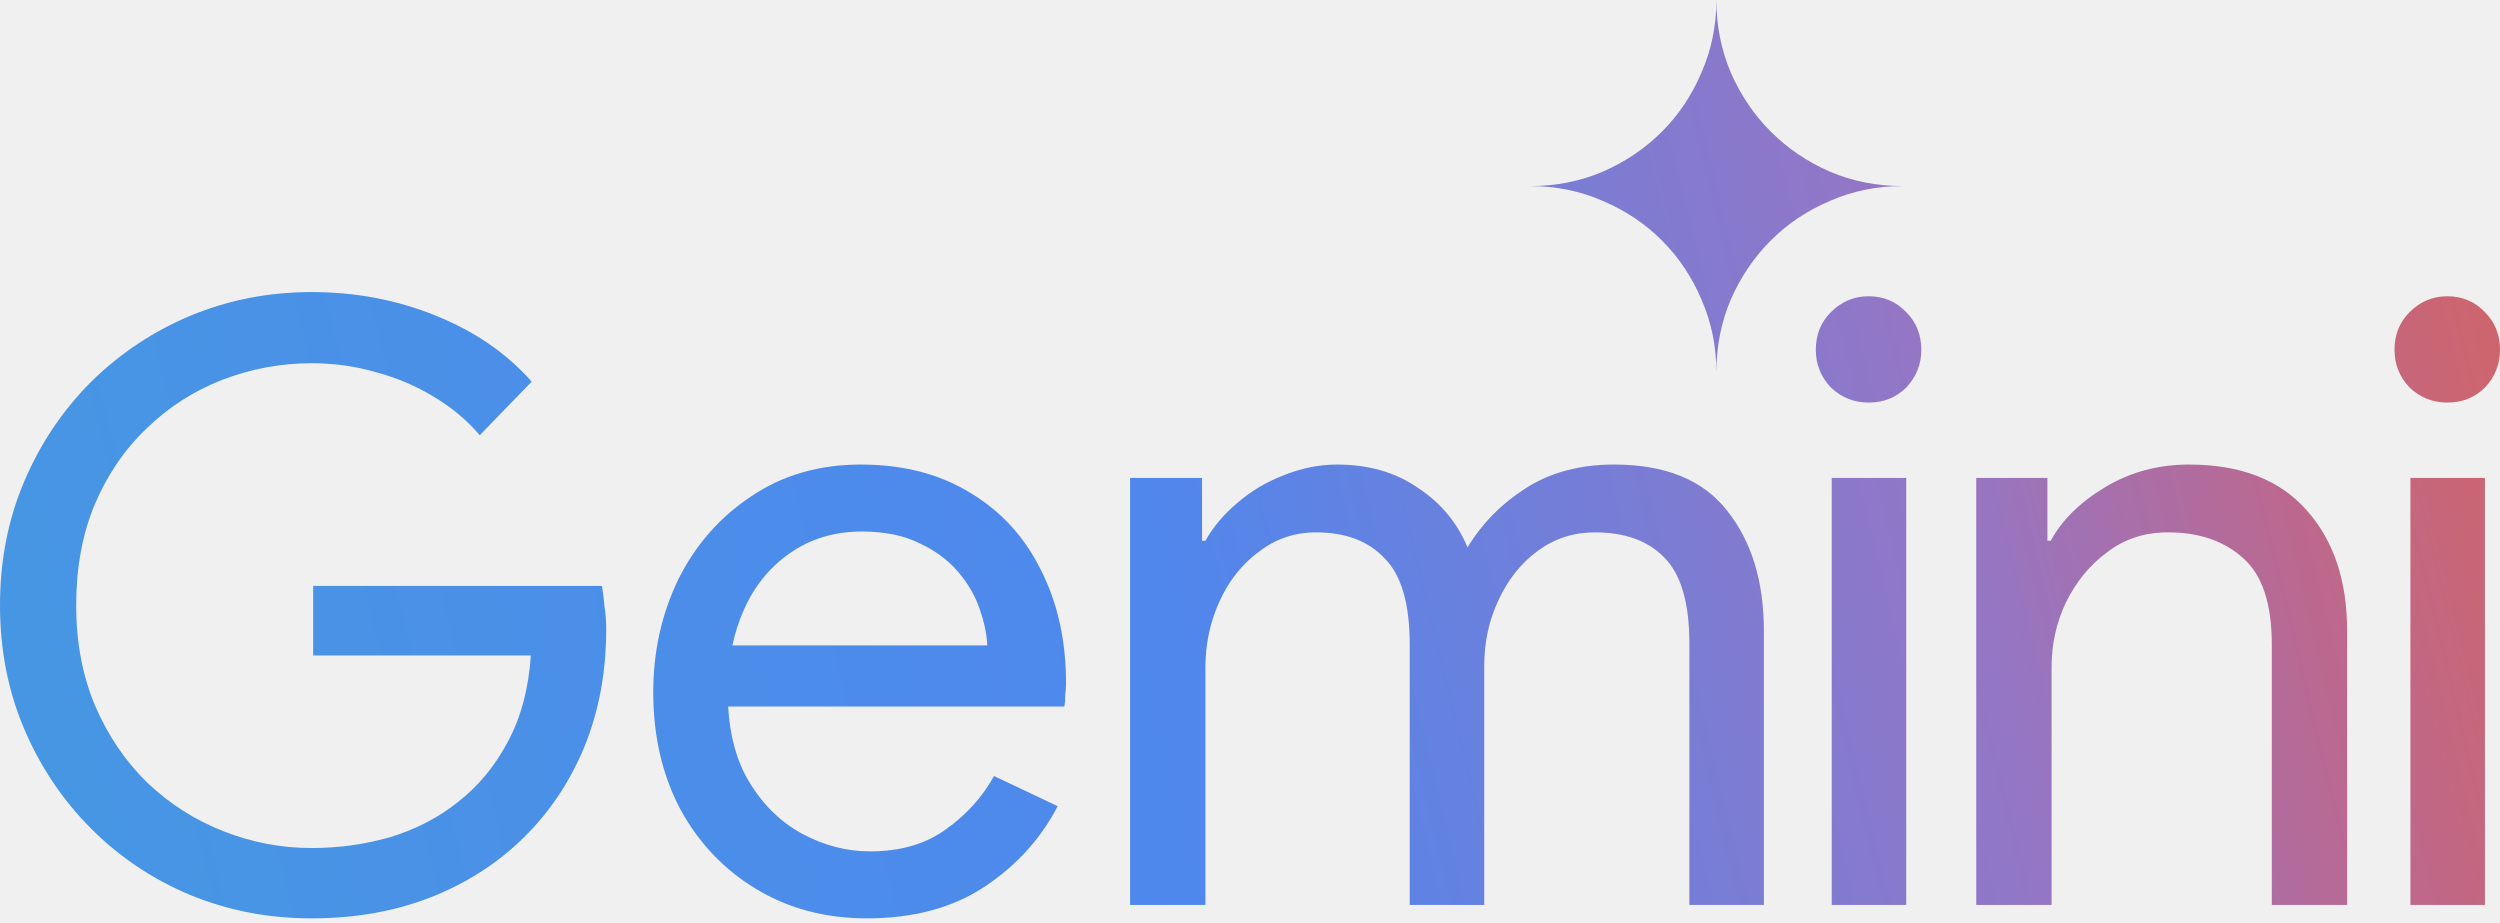
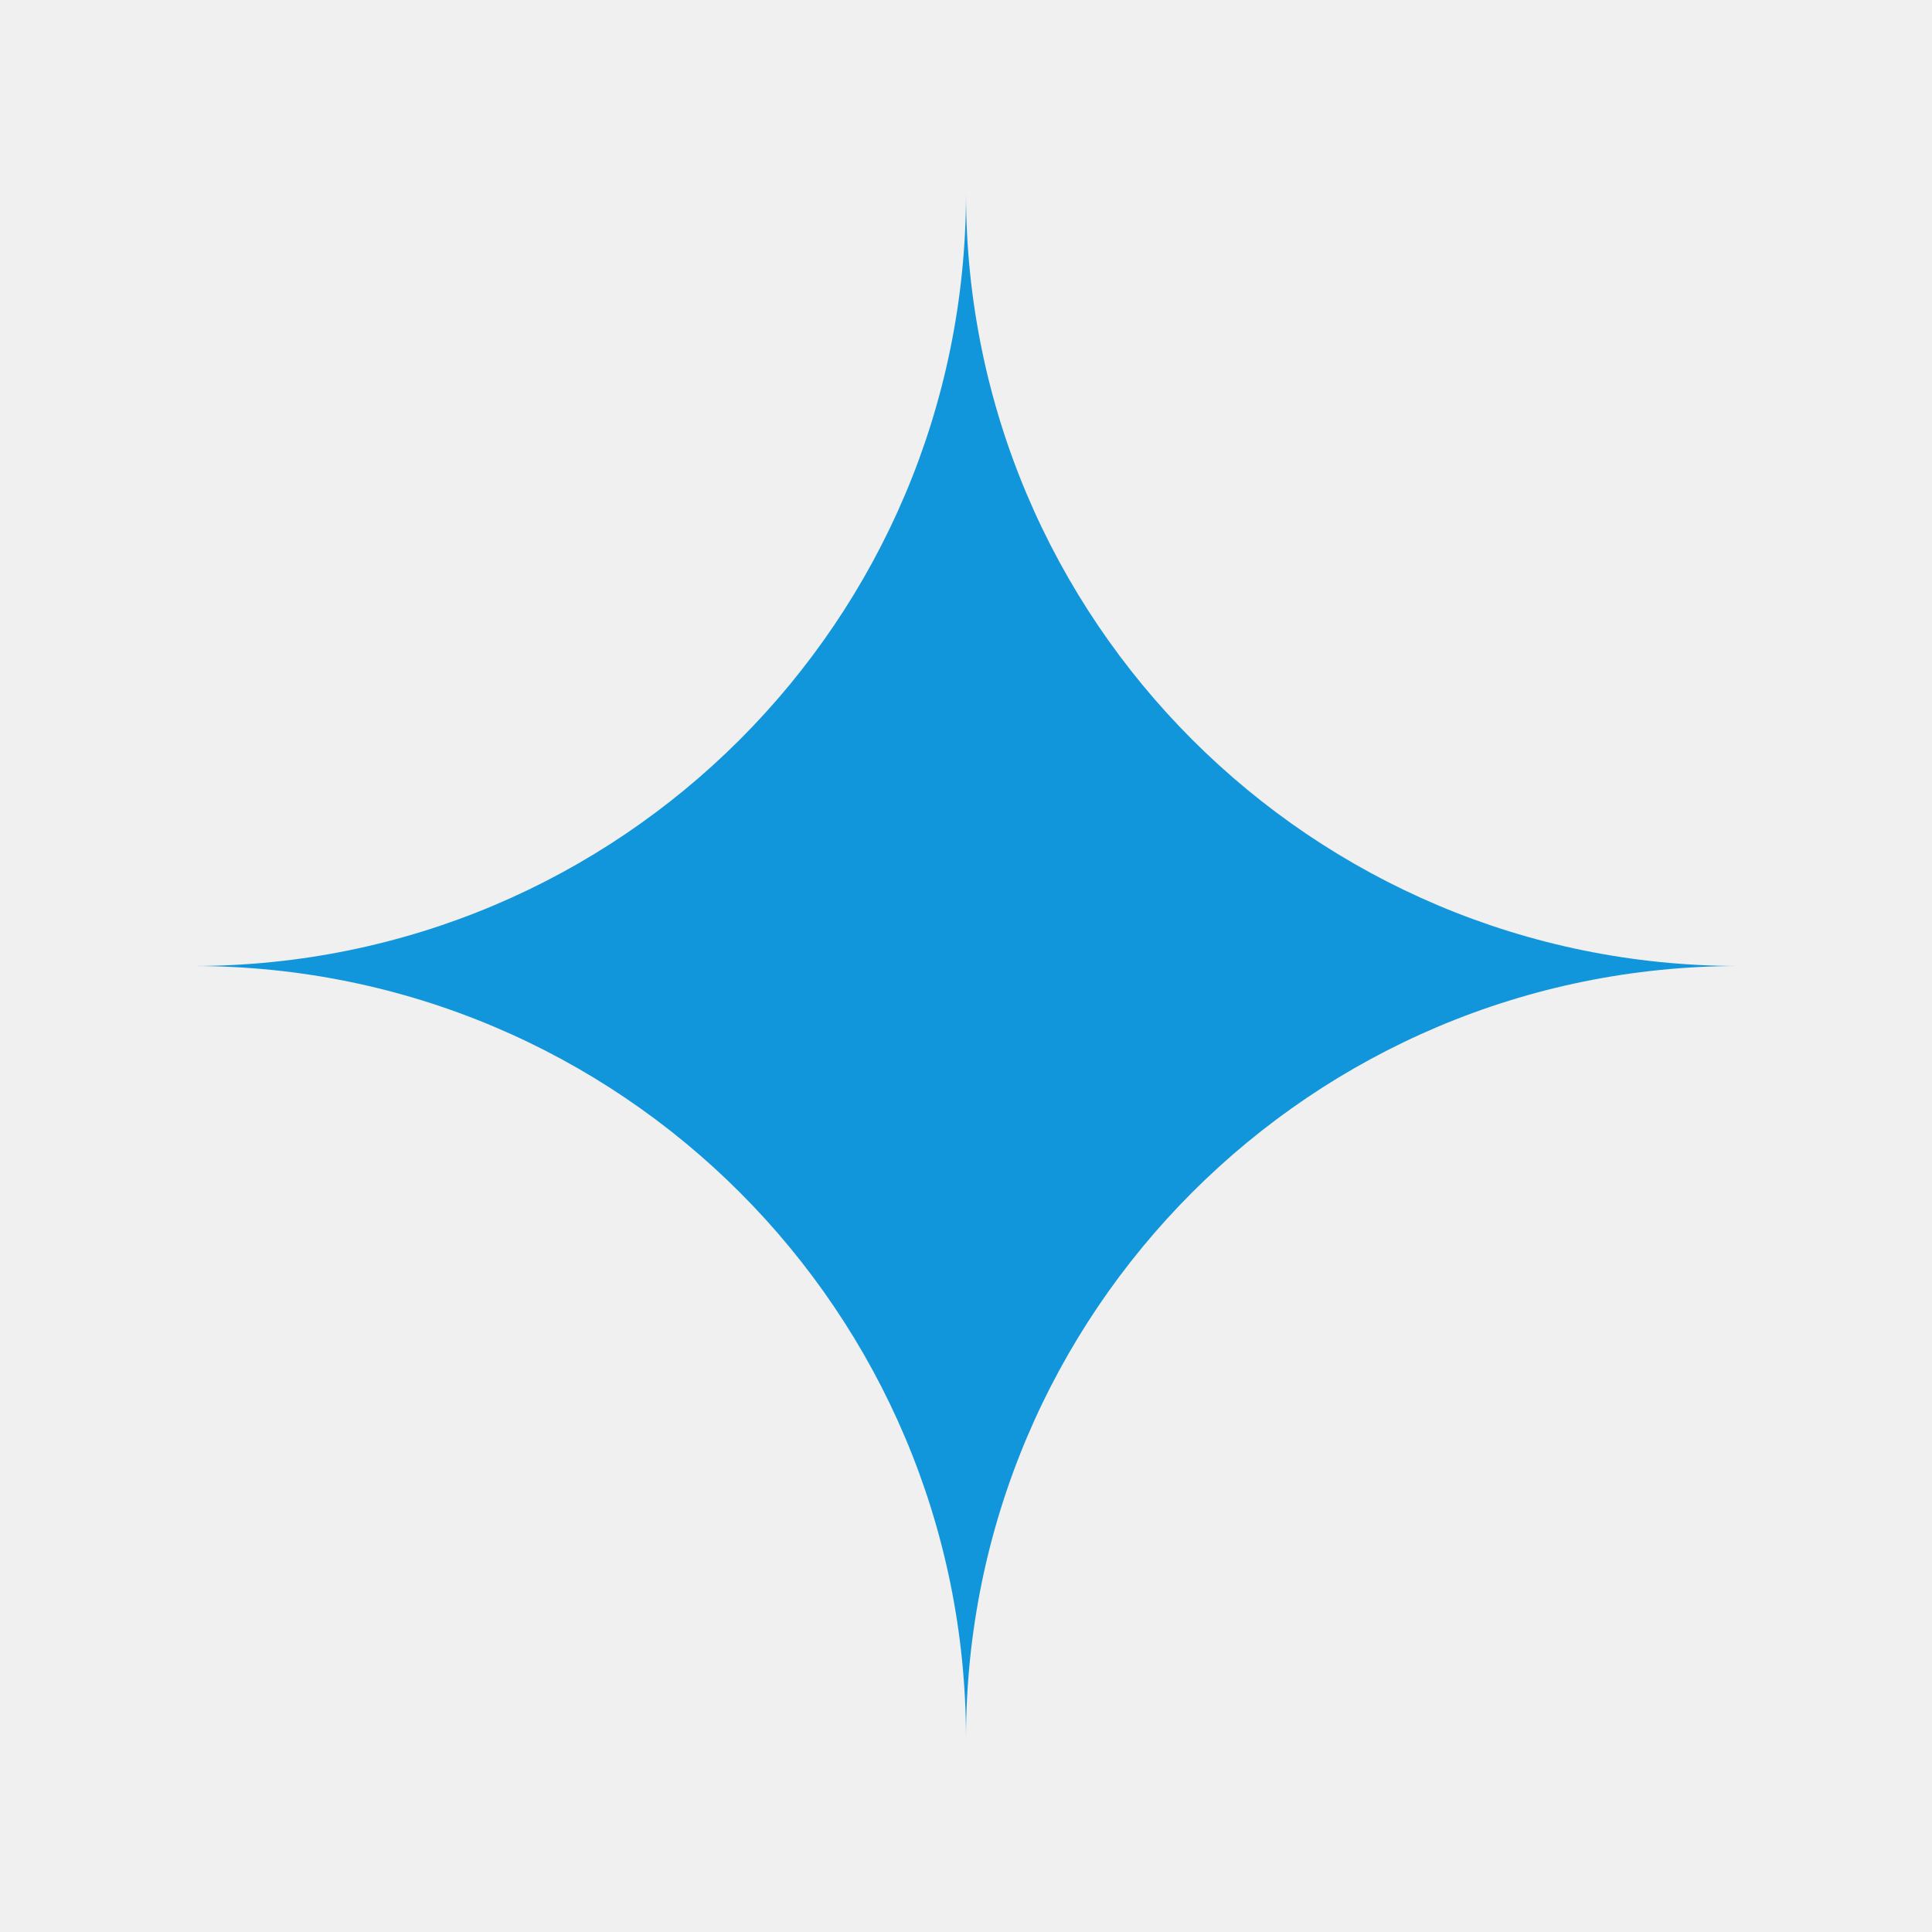
- <svg xmlns="http://www.w3.org/2000/svg" width="344" height="127" viewBox="0 0 344 127" fill="none">
-   <mask id="mask0_958_15881" style="mask-type:alpha" maskUnits="userSpaceOnUse" x="0" y="0" width="344" height="127">
-     <path fill-rule="evenodd" clip-rule="evenodd" d="M234.123 41.22C235.489 44.335 236.172 47.664 236.172 51.206C236.172 47.664 236.833 44.335 238.156 41.22C239.521 38.105 241.356 35.396 243.66 33.092C245.965 30.787 248.674 28.974 251.789 27.651C254.904 26.285 258.233 25.603 261.774 25.603C258.233 25.603 254.904 24.941 251.789 23.619C248.674 22.253 245.965 20.418 243.66 18.114C241.356 15.81 239.521 13.1 238.156 9.985C236.833 6.87 236.172 3.542 236.172 0C236.172 3.542 235.489 6.87 234.123 9.985C232.801 13.1 230.987 15.81 228.683 18.114C226.379 20.418 223.669 22.253 220.554 23.619C217.439 24.941 214.111 25.603 210.569 25.603C214.111 25.603 217.439 26.285 220.554 27.651C223.669 28.974 226.379 30.787 228.683 33.092C230.987 35.396 232.801 38.105 234.123 41.22ZM26.153 123.14C31.376 125.291 36.945 126.366 42.859 126.366C48.85 126.366 54.303 125.406 59.219 123.486C64.135 121.566 68.398 118.839 72.008 115.306C75.618 111.773 78.421 107.587 80.418 102.748C82.415 97.832 83.414 92.456 83.414 86.618V86.503C83.414 85.428 83.337 84.429 83.183 83.507C83.107 82.586 82.991 81.626 82.838 80.627H43.09V90.19H73.045C72.737 94.798 71.662 98.792 69.819 102.172C68.052 105.475 65.786 108.201 63.021 110.352C60.333 112.502 57.222 114.115 53.689 115.191C50.233 116.189 46.623 116.689 42.859 116.689C38.711 116.689 34.679 115.92 30.762 114.384C26.845 112.848 23.35 110.621 20.277 107.702C17.282 104.783 14.901 101.288 13.134 97.218C11.368 93.07 10.484 88.423 10.484 83.277C10.484 78.131 11.329 73.522 13.019 69.451C14.786 65.304 17.167 61.809 20.162 58.967C23.158 56.048 26.614 53.821 30.531 52.285C34.525 50.749 38.635 49.98 42.859 49.98C46.008 49.98 49.004 50.403 51.846 51.248C54.688 52.016 57.299 53.13 59.68 54.589C62.138 56.048 64.25 57.815 66.017 59.889L73.16 52.515C69.704 48.598 65.287 45.564 59.91 43.413C54.611 41.263 48.927 40.188 42.859 40.188C37.022 40.188 31.491 41.263 26.268 43.413C21.122 45.564 16.552 48.598 12.558 52.515C8.641 56.432 5.569 61.002 3.341 66.225C1.114 71.448 0 77.132 0 83.277C0 89.422 1.114 95.105 3.341 100.328C5.569 105.551 8.641 110.121 12.558 114.039C16.475 117.956 21.007 120.99 26.153 123.14ZM104.058 122.334C108.512 125.022 113.582 126.366 119.266 126.366C125.717 126.366 131.132 124.907 135.511 121.988C139.889 119.07 143.23 115.383 145.534 110.928L136.778 106.78C135.165 109.699 132.937 112.157 130.096 114.154C127.33 116.151 123.874 117.149 119.726 117.149C116.5 117.149 113.39 116.343 110.394 114.73C107.399 113.117 104.941 110.697 103.021 107.472C101.362 104.684 100.419 101.266 100.194 97.218H146.456C146.533 96.834 146.571 96.334 146.571 95.72C146.648 95.105 146.686 94.529 146.686 93.992C146.686 88.154 145.534 82.97 143.23 78.438C141.002 73.906 137.776 70.373 133.552 67.838C129.327 65.227 124.297 63.921 118.459 63.921C112.698 63.921 107.668 65.381 103.366 68.299C99.065 71.141 95.724 74.943 93.343 79.705C91.038 84.467 89.886 89.652 89.886 95.259C89.886 101.25 91.115 106.588 93.573 111.274C96.108 115.959 99.603 119.646 104.058 122.334ZM100.781 88.807C101.143 87.097 101.66 85.484 102.329 83.968C103.789 80.665 105.901 78.054 108.666 76.134C111.508 74.137 114.811 73.138 118.574 73.138C121.723 73.138 124.373 73.676 126.524 74.751C128.675 75.75 130.441 77.055 131.824 78.668C133.206 80.281 134.205 82.01 134.819 83.853C135.434 85.62 135.779 87.271 135.856 88.807H100.781ZM155.497 65.765V124.523H165.866V91.803C165.866 88.577 166.519 85.543 167.825 82.701C169.131 79.859 170.936 77.593 173.24 75.903C175.544 74.137 178.156 73.253 181.074 73.253C185.145 73.253 188.294 74.444 190.522 76.825C192.826 79.129 193.978 83.085 193.978 88.692V124.523H204.232V91.572C204.232 88.346 204.885 85.351 206.191 82.586C207.496 79.744 209.301 77.478 211.606 75.788C213.91 74.098 216.521 73.253 219.44 73.253C223.588 73.253 226.775 74.406 229.003 76.71C231.307 79.014 232.459 82.97 232.459 88.577V124.523H242.713V86.849C242.713 80.013 241.023 74.482 237.644 70.258C234.341 66.034 229.156 63.921 222.09 63.921C217.405 63.921 213.372 64.996 209.993 67.147C206.613 69.298 203.925 72.025 201.928 75.327C200.545 71.948 198.279 69.221 195.13 67.147C192.058 64.996 188.333 63.921 183.955 63.921C181.497 63.921 179.039 64.421 176.581 65.419C174.2 66.341 172.088 67.608 170.244 69.221C168.401 70.757 166.942 72.485 165.866 74.406H165.405V65.765H155.497ZM252.045 65.765V124.523H262.299V65.765H252.045ZM251.93 53.322C253.389 54.704 255.118 55.395 257.115 55.395C259.188 55.395 260.917 54.704 262.299 53.322C263.682 51.862 264.373 50.134 264.373 48.137C264.373 46.063 263.682 44.335 262.299 42.953C260.917 41.493 259.188 40.764 257.115 40.764C255.118 40.764 253.389 41.493 251.93 42.953C250.547 44.335 249.856 46.063 249.856 48.137C249.856 50.134 250.547 51.862 251.93 53.322ZM271.929 65.765V124.523H282.298V91.803C282.298 88.653 282.951 85.696 284.257 82.931C285.64 80.089 287.521 77.785 289.902 76.019C292.283 74.175 295.087 73.253 298.313 73.253C302.614 73.253 306.071 74.444 308.682 76.825C311.293 79.129 312.599 83.085 312.599 88.692V124.523H322.968V86.849C322.968 79.936 321.125 74.406 317.438 70.258C313.751 66.034 308.336 63.921 301.193 63.921C296.969 63.921 293.128 64.958 289.672 67.032C286.216 69.106 283.719 71.564 282.183 74.406H281.722V65.765H271.929ZM331.672 65.765V124.523H341.926V65.765H331.672ZM331.557 53.322C333.016 54.704 334.745 55.395 336.742 55.395C338.815 55.395 340.544 54.704 341.926 53.322C343.309 51.862 344 50.134 344 48.137C344 46.063 343.309 44.335 341.926 42.953C340.544 41.493 338.815 40.764 336.742 40.764C334.745 40.764 333.016 41.493 331.557 42.953C330.175 44.335 329.483 46.063 329.483 48.137C329.483 50.134 330.175 51.862 331.557 53.322Z" fill="white" />
-   </mask>
-   <g mask="url(#mask0_958_15881)">
-     <rect x="-158.25" y="-455.443" width="832.09" height="685.324" fill="url(#paint0_linear_958_15881)" />
-   </g>
-   <defs>
-     <linearGradient id="paint0_linear_958_15881" x1="-57.405" y1="130.441" x2="354.97" y2="30.369" gradientUnits="userSpaceOnUse">
-       <stop stop-color="#439DDF" />
-       <stop offset="0.524" stop-color="#4F87ED" />
-       <stop offset="0.781" stop-color="#9476C5" />
-       <stop offset="0.888" stop-color="#BC688E" />
-       <stop offset="1" stop-color="#D6645D" />
-     </linearGradient>
-   </defs>
+ <svg xmlns="http://www.w3.org/2000/svg" t="1719583916945" class="icon" viewBox="0 0 1024 1024" version="1.1" p-id="29993" width="200" height="200">
+   <path d="M921.6 512c-226.304 0-409.6-183.296-409.6-409.6 0 226.304-183.296 409.6-409.6 409.6 226.304 0 409.6 183.296 409.6 409.6 0-226.304 183.296-409.6 409.6-409.6z" fill="#1296DB" p-id="29994" />
</svg>
